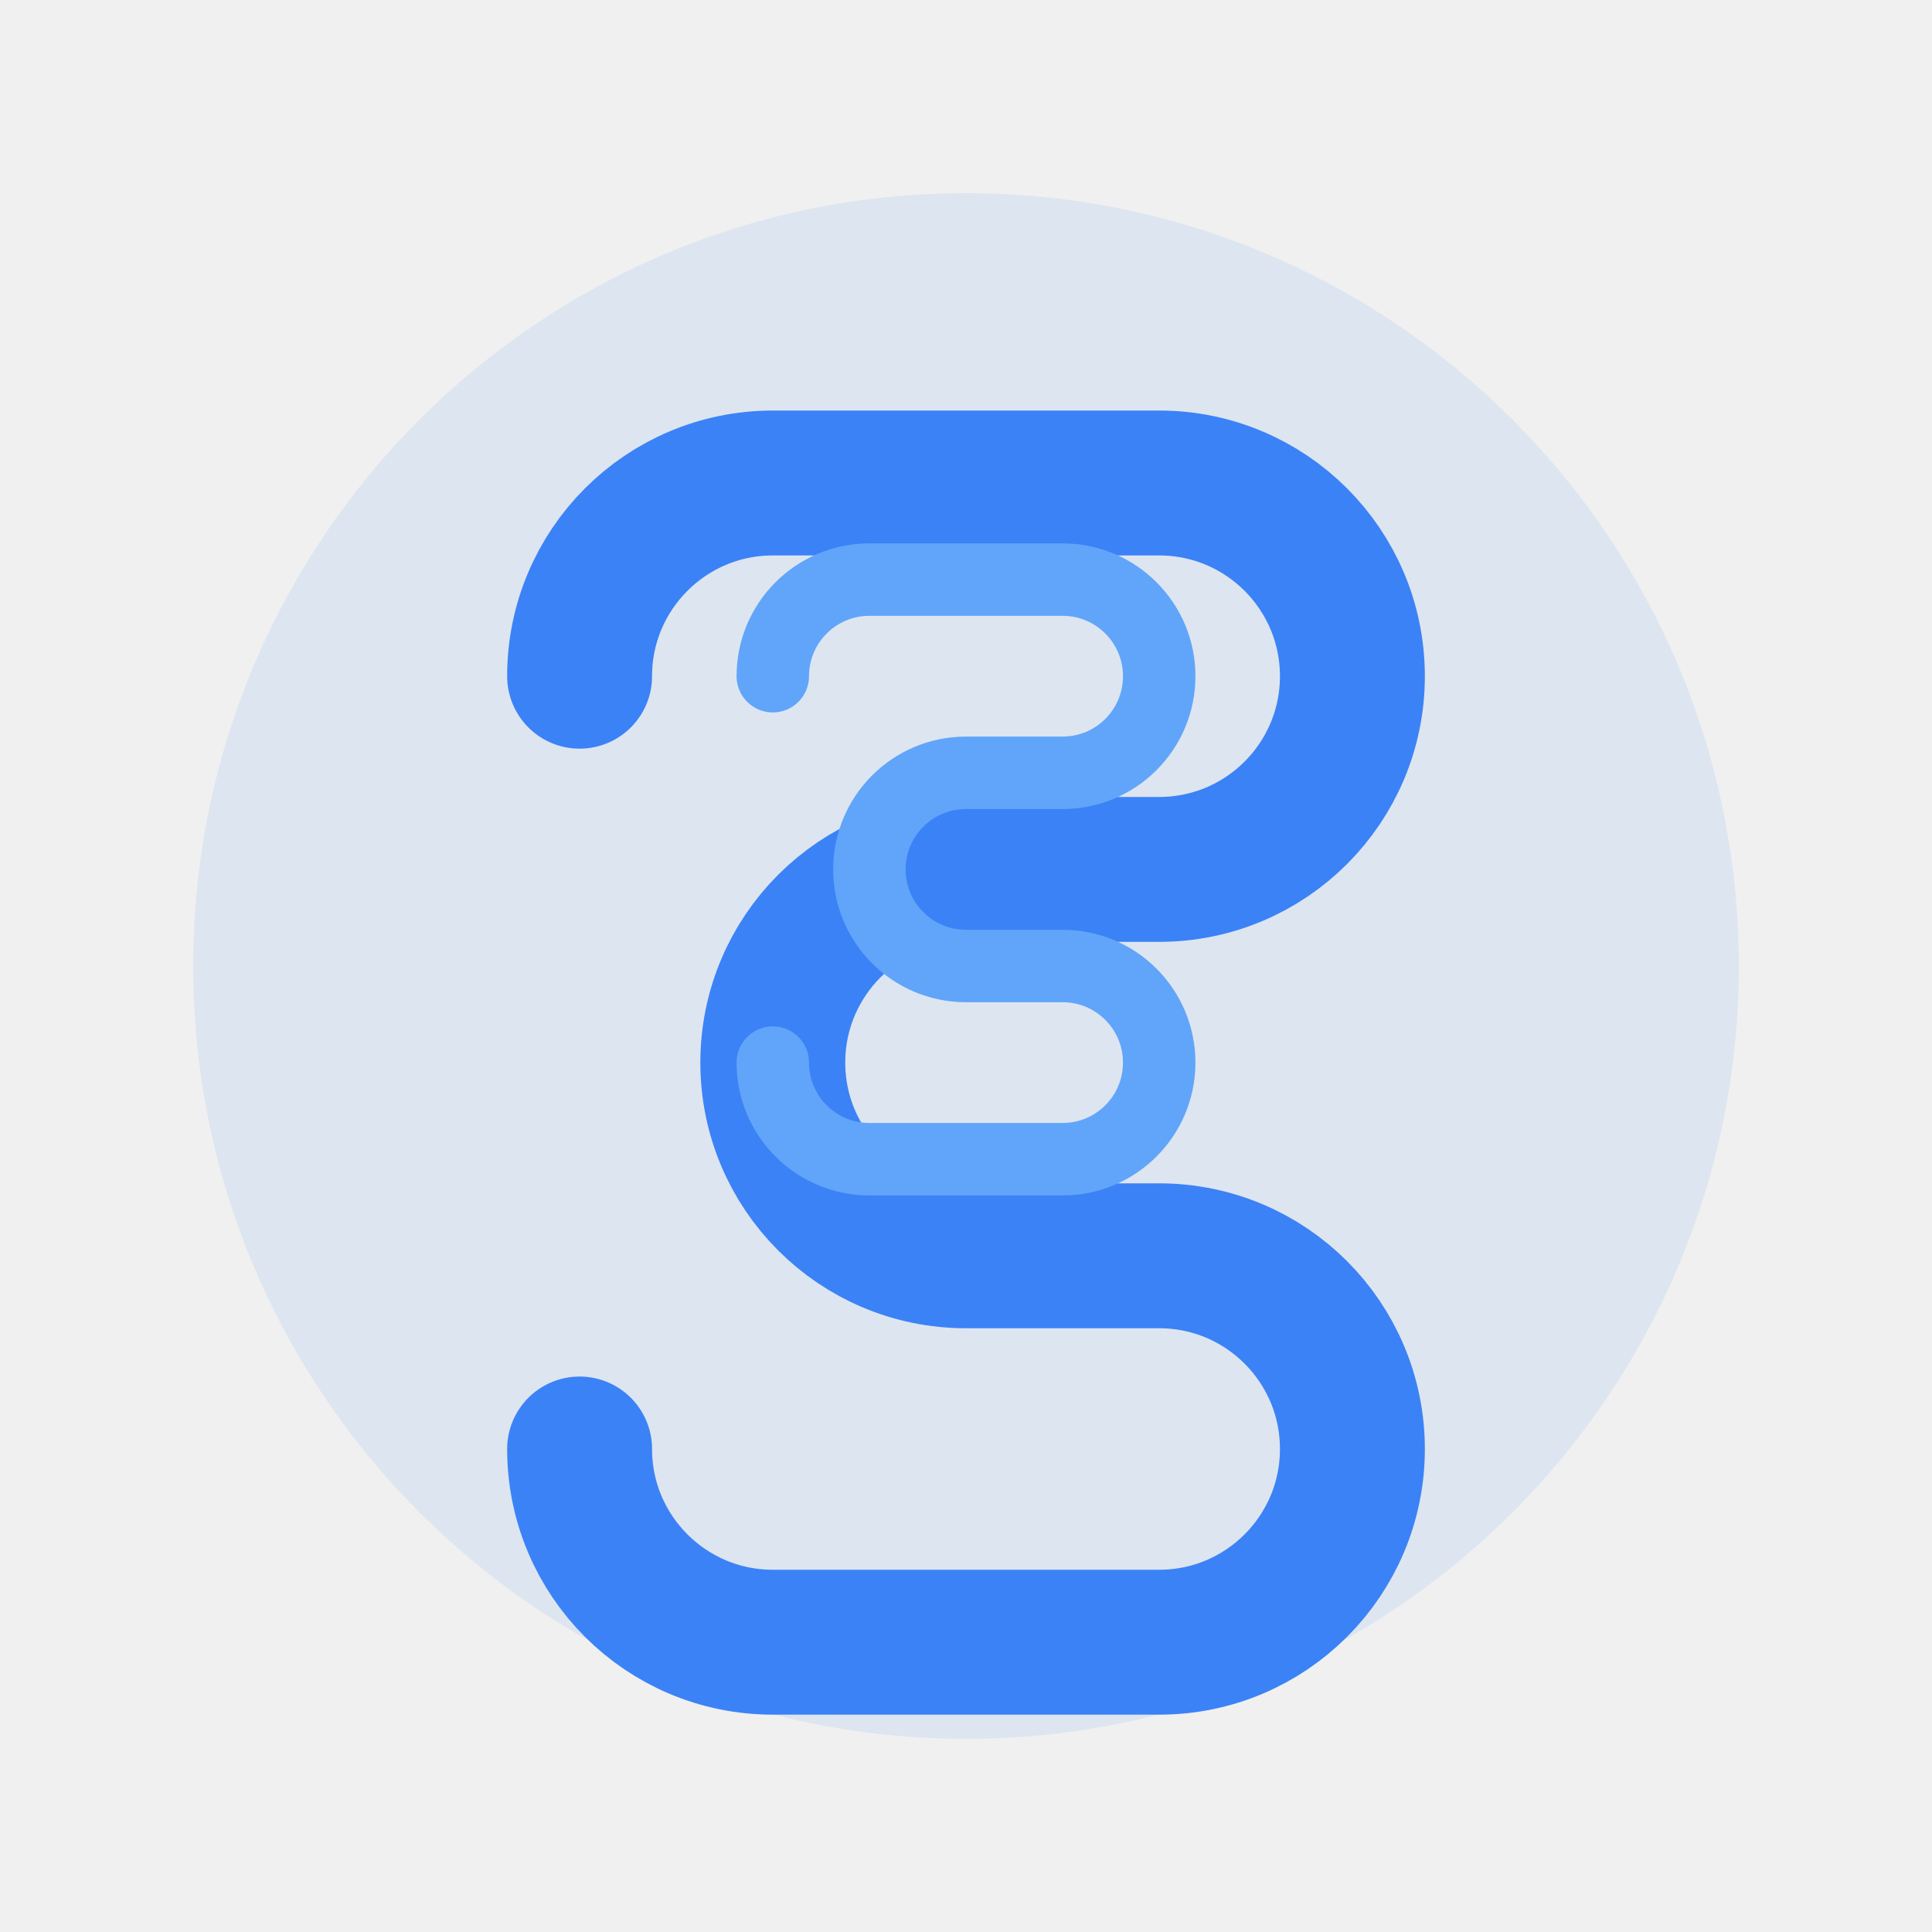
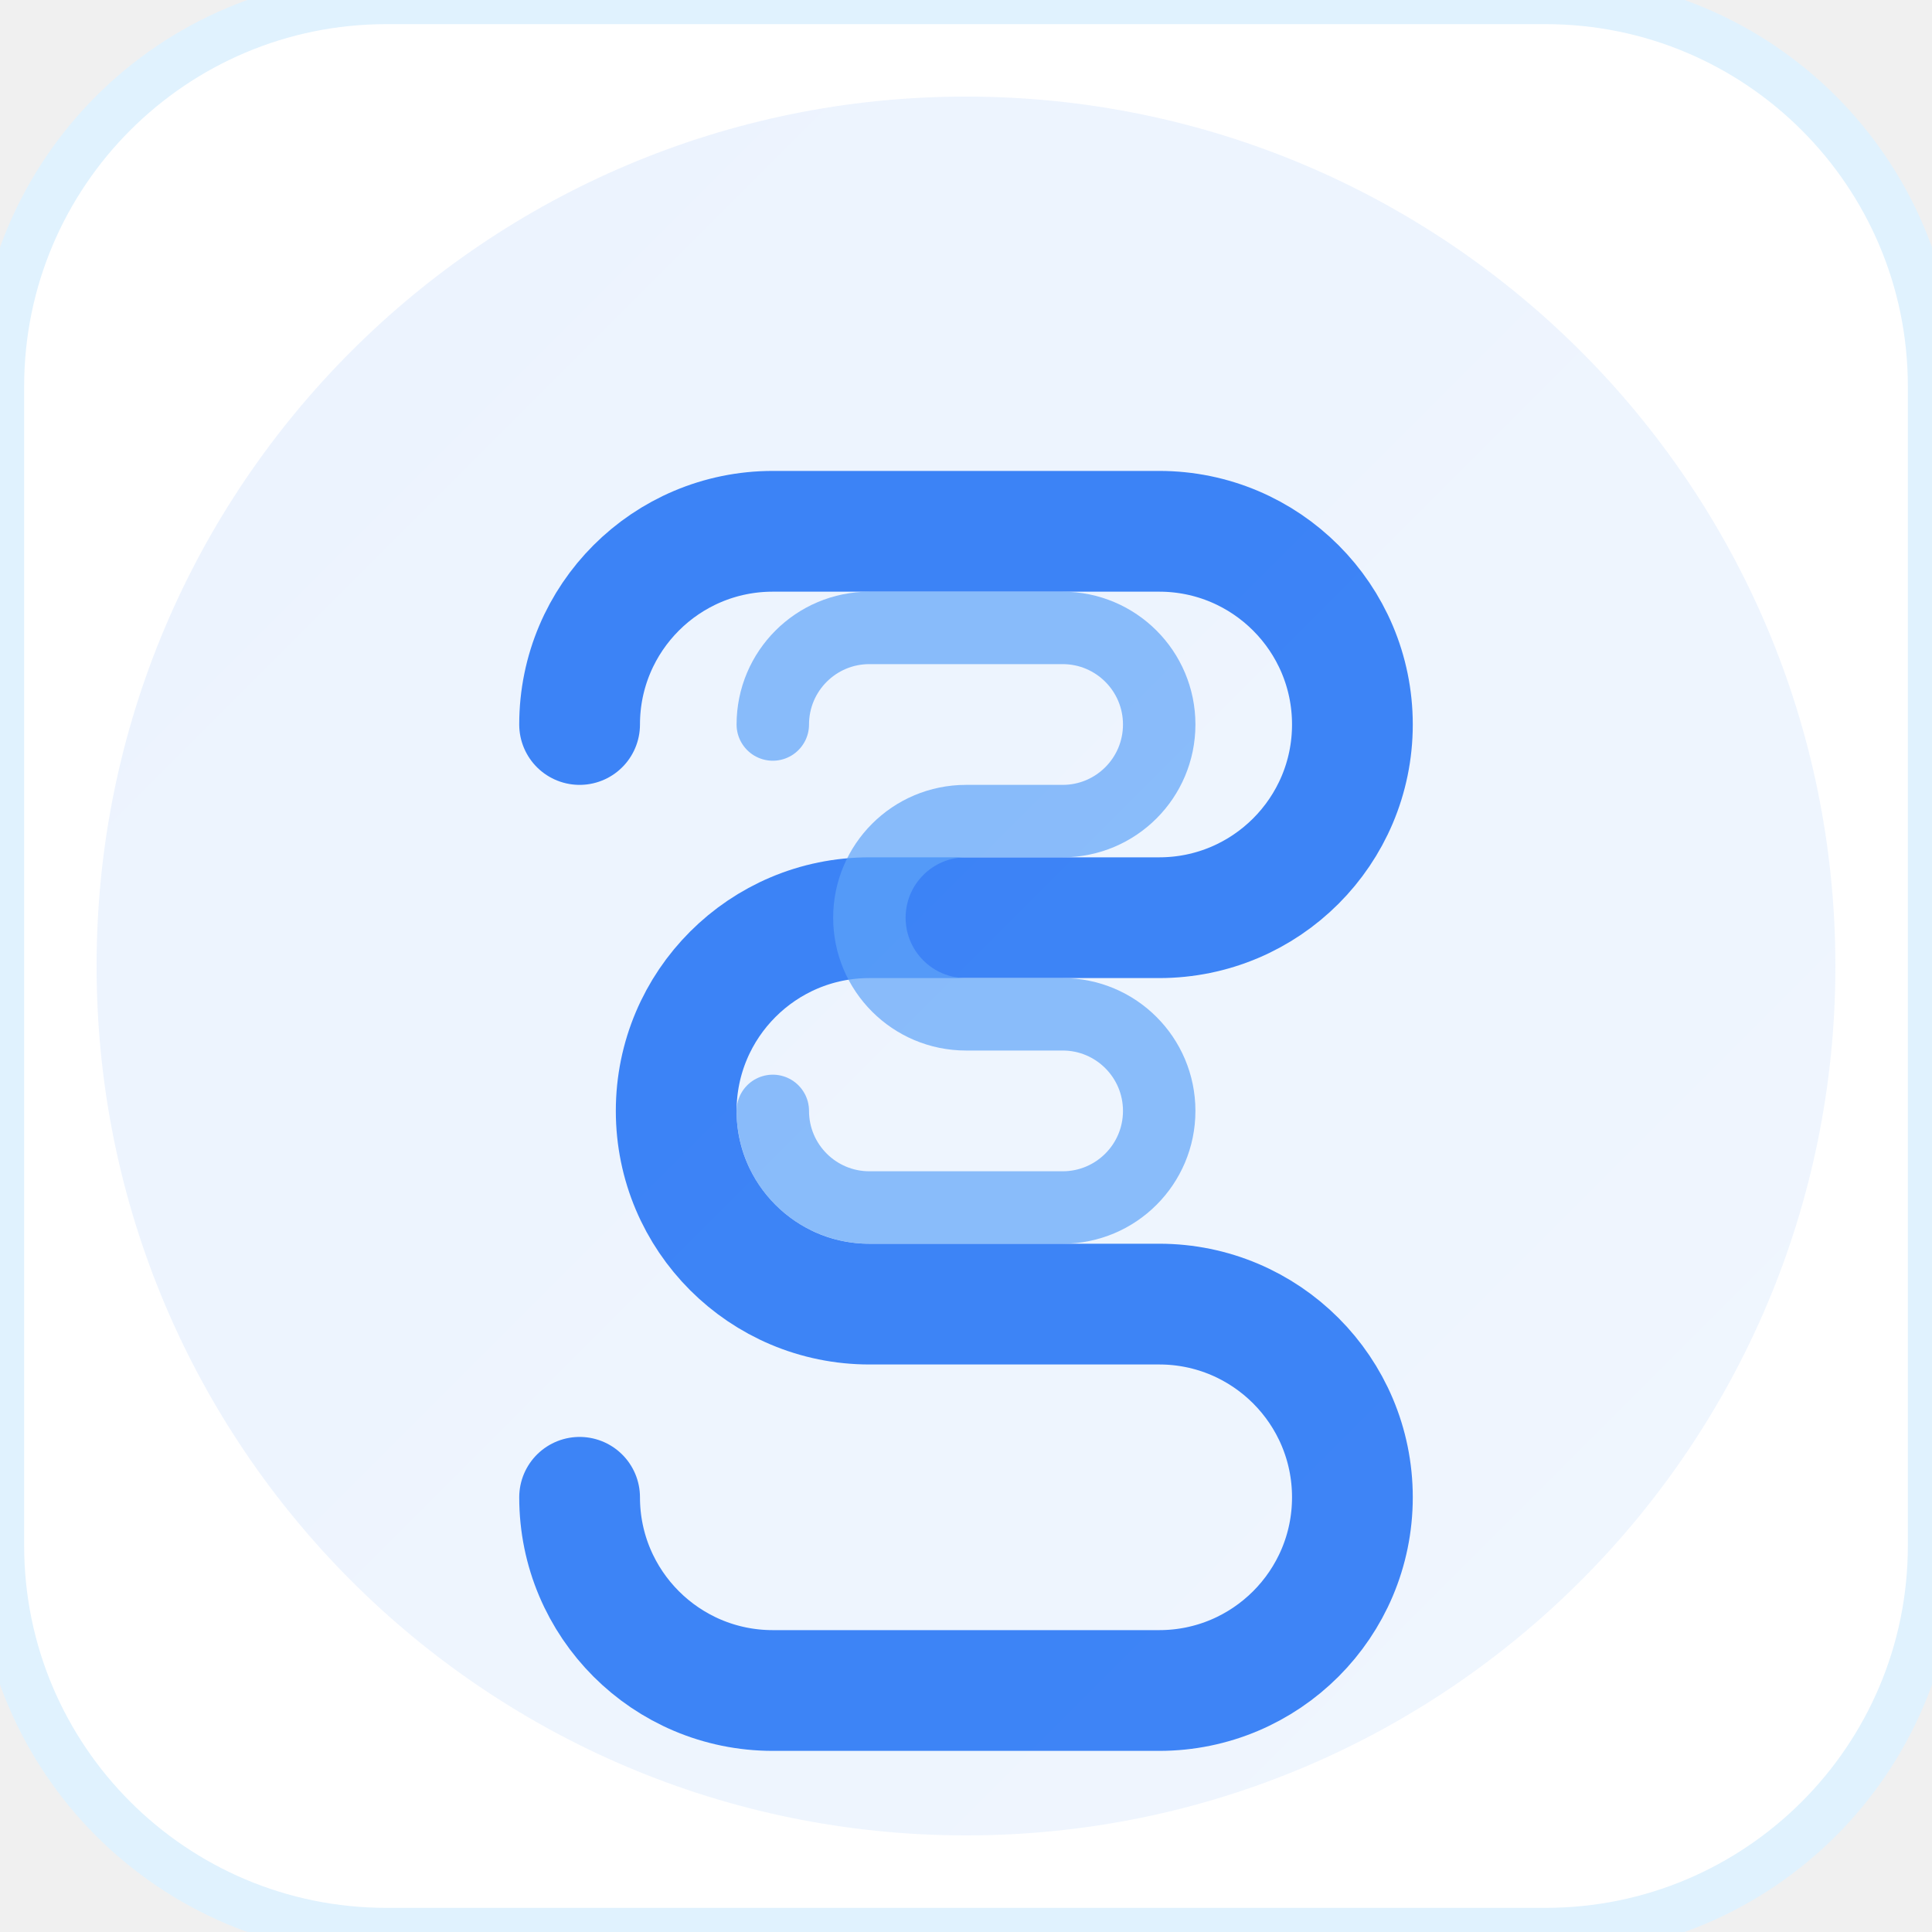
<svg xmlns="http://www.w3.org/2000/svg" width="40" height="40" viewBox="0 0 40 40" fill="none">
  <g>
-     <path d="M20 4C11.163 4 4 11.163 4 20C4 28.837 11.163 36 20 36C28.837 36 36 28.837 36 20C36 11.163 28.837 4 20 4Z" fill="#3B82F6" fill-opacity="0.1" />
-     <path d="M12 14C12 11.791 13.791 10 16 10H24C26.209 10 28 11.791 28 14C28 16.209 26.209 18 24 18H20C17.791 18 16 19.791 16 22C16 24.209 17.791 26 20 26H24C26.209 26 28 27.791 28 30C28 32.209 26.209 34 24 34H16C13.791 34 12 32.209 12 30" stroke="#3B82F6" stroke-width="3" stroke-linecap="round" fill="none" />
-     <path d="M16 14C16 12.895 16.895 12 18 12H22C23.105 12 24 12.895 24 14C24 15.105 23.105 16 22 16H20C18.895 16 18 16.895 18 18C18 19.105 18.895 20 20 20H22C23.105 20 24 20.895 24 22C24 23.105 23.105 24 22 24H18C16.895 24 16 23.105 16 22" stroke="#60A5FA" stroke-width="1.5" stroke-linecap="round" fill="none" />
+     <rect width="40" height="40" rx="8" fill="#FFFFFF" stroke="#E0F2FE" stroke-width="1" />
+     <path d="M12 15C12 12.791 13.791 11 16 11H24C26.209 11 28 12.791 28 15C28 17.209 26.209 19 24 19H18C15.791 19 14 20.791 14 23C14 25.209 15.791 27 18 27H24C26.209 27 28 28.791 28 31C28 33.209 26.209 35 24 35H16C13.791 35 12 33.209 12 31" stroke="#3B82F6" stroke-width="2.5" stroke-linecap="round" fill="none" />
+     <path d="M16 15C16 13.895 16.895 13 18 13H22C23.105 13 24 13.895 24 15C24 16.105 23.105 17 22 17H20C18.895 17 18 17.895 18 19C18 20.105 18.895 21 20 21H22C23.105 21 24 21.895 24 23C24 24.105 23.105 25 22 25H18C16.895 25 16 24.105 16 23" stroke="#60A5FA" stroke-width="1.5" stroke-linecap="round" fill="none" opacity="0.7" />
+     <circle cx="20" cy="20" r="18" fill="url(#gradient)" opacity="0.1" />
+     <defs>
+       <linearGradient id="gradient" x1="0%" y1="0%" x2="100%" y2="100%">
+         <stop offset="0%" style="stop-color:#3B82F6;stop-opacity:1" />
+         <stop offset="100%" style="stop-color:#60A5FA;stop-opacity:1" />
+       </linearGradient>
+     </defs>
  </g>
</svg>
